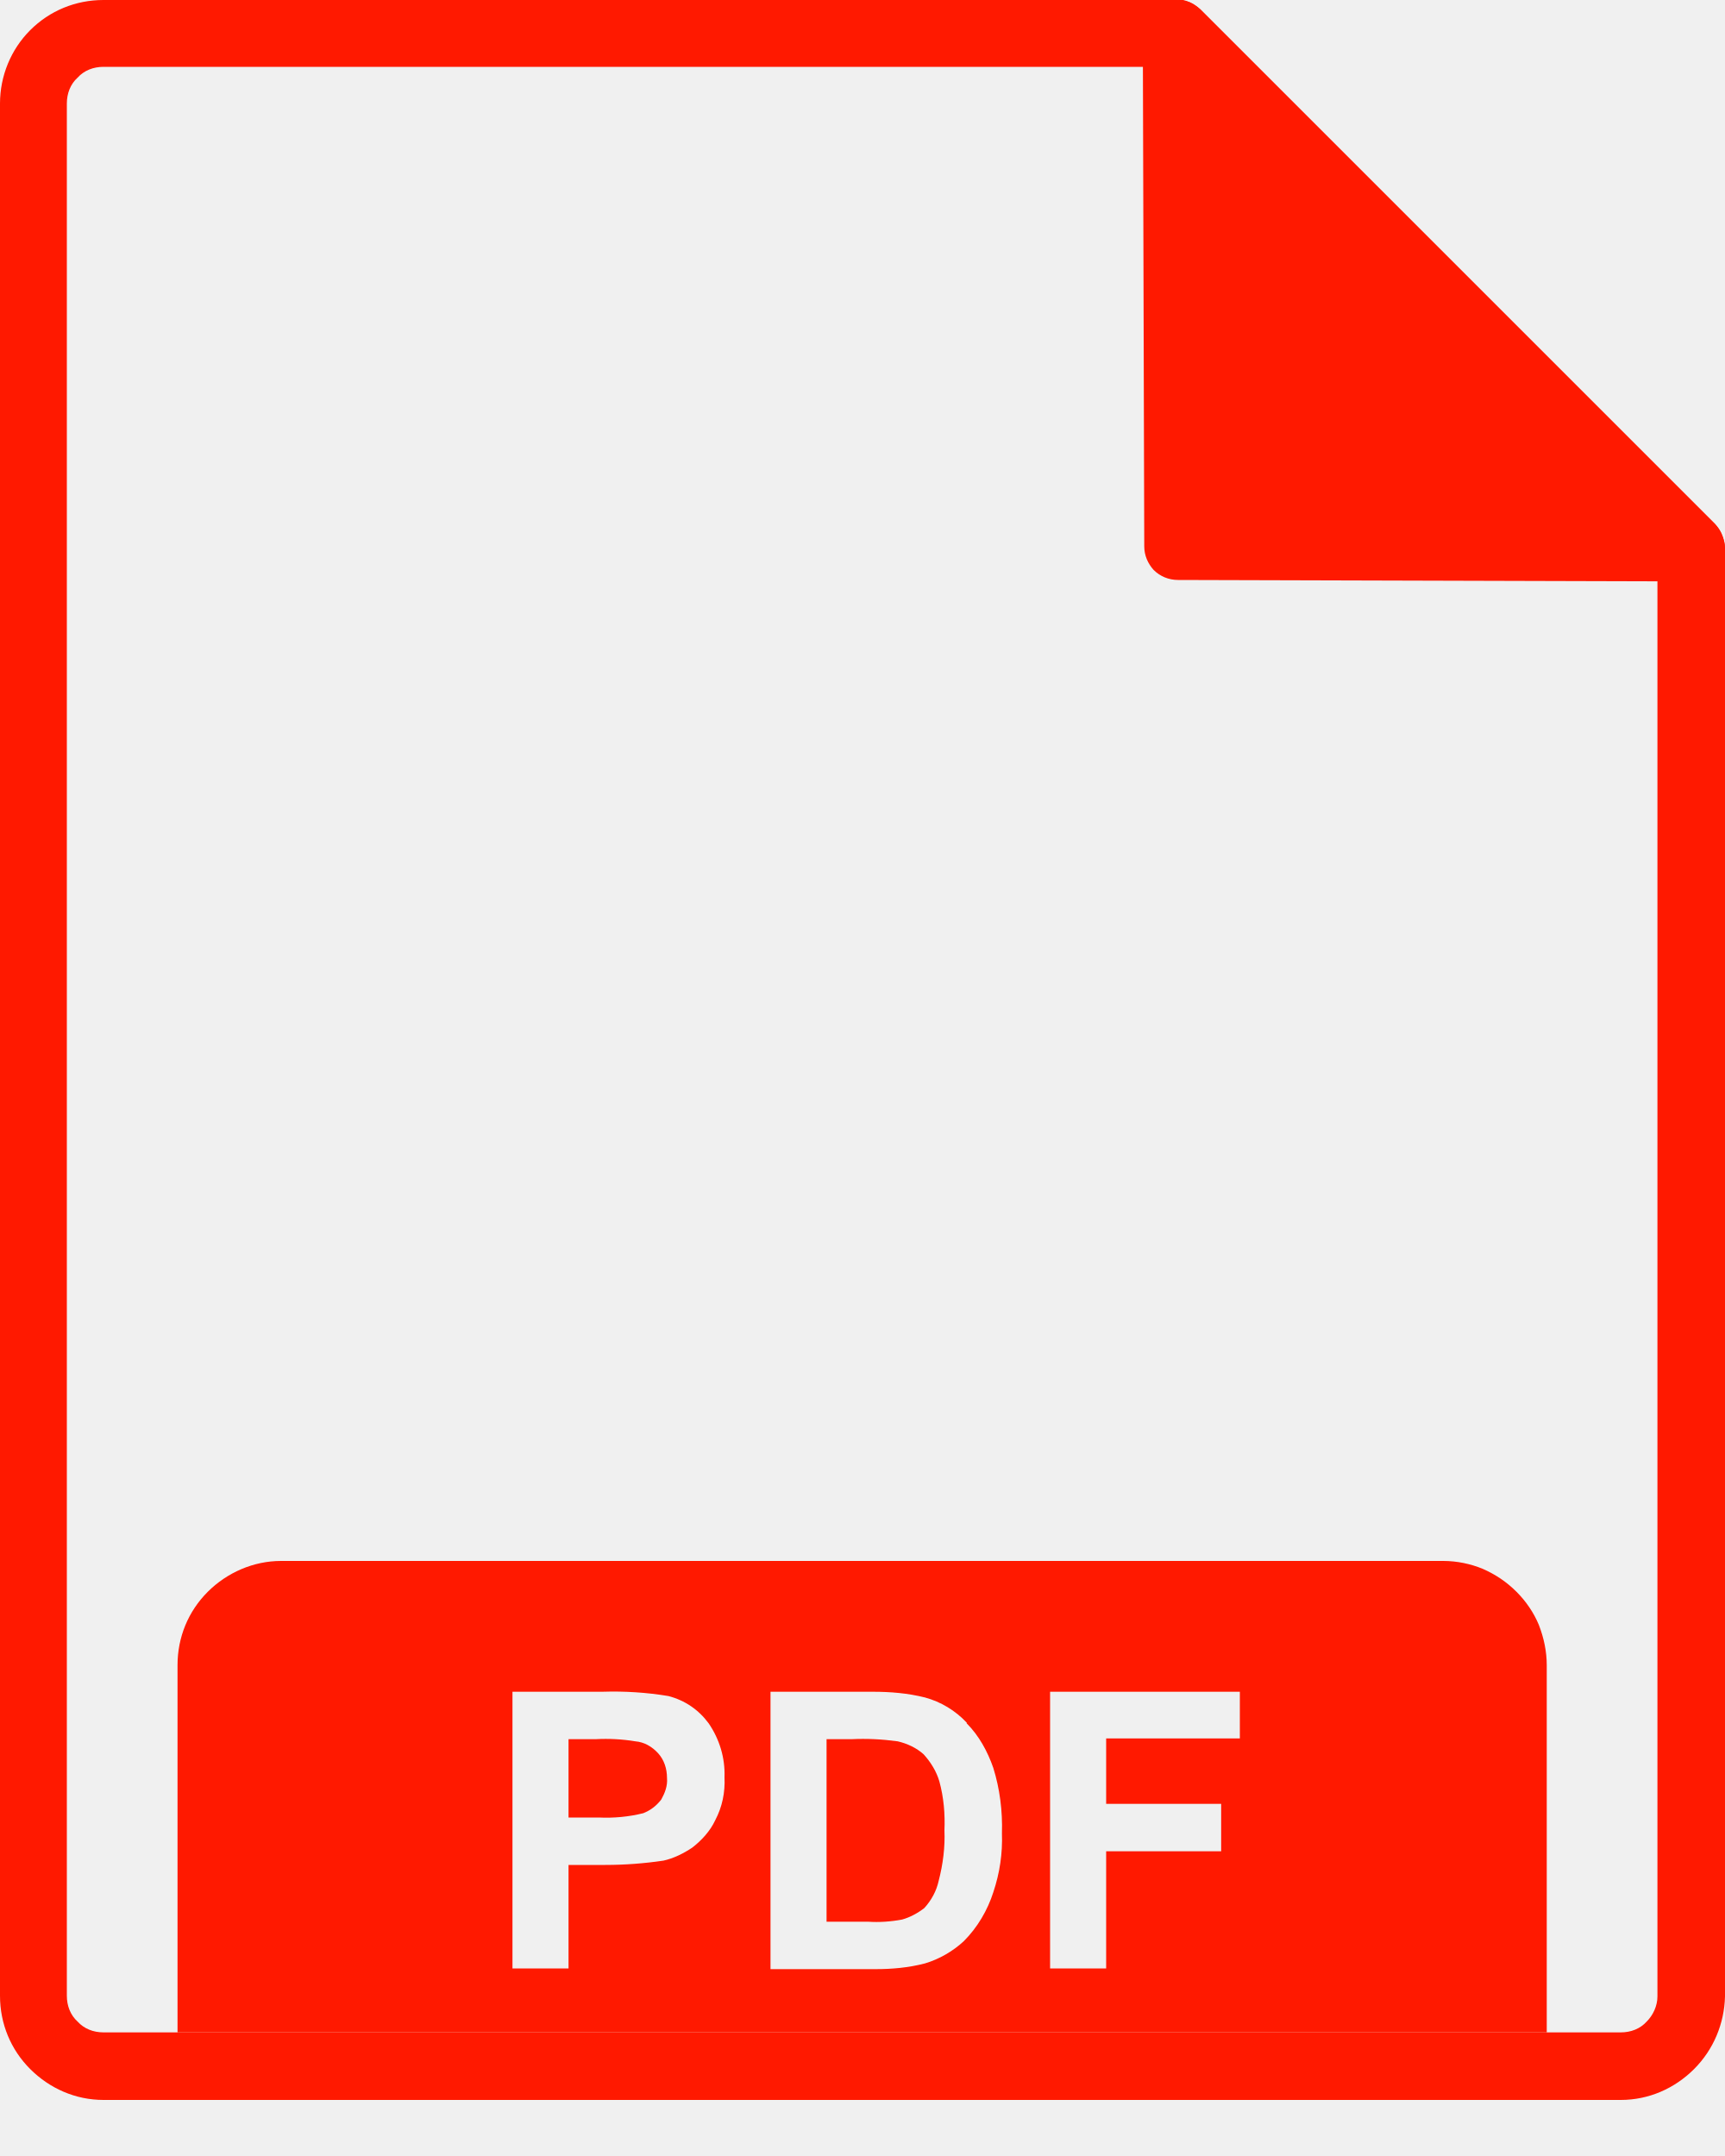
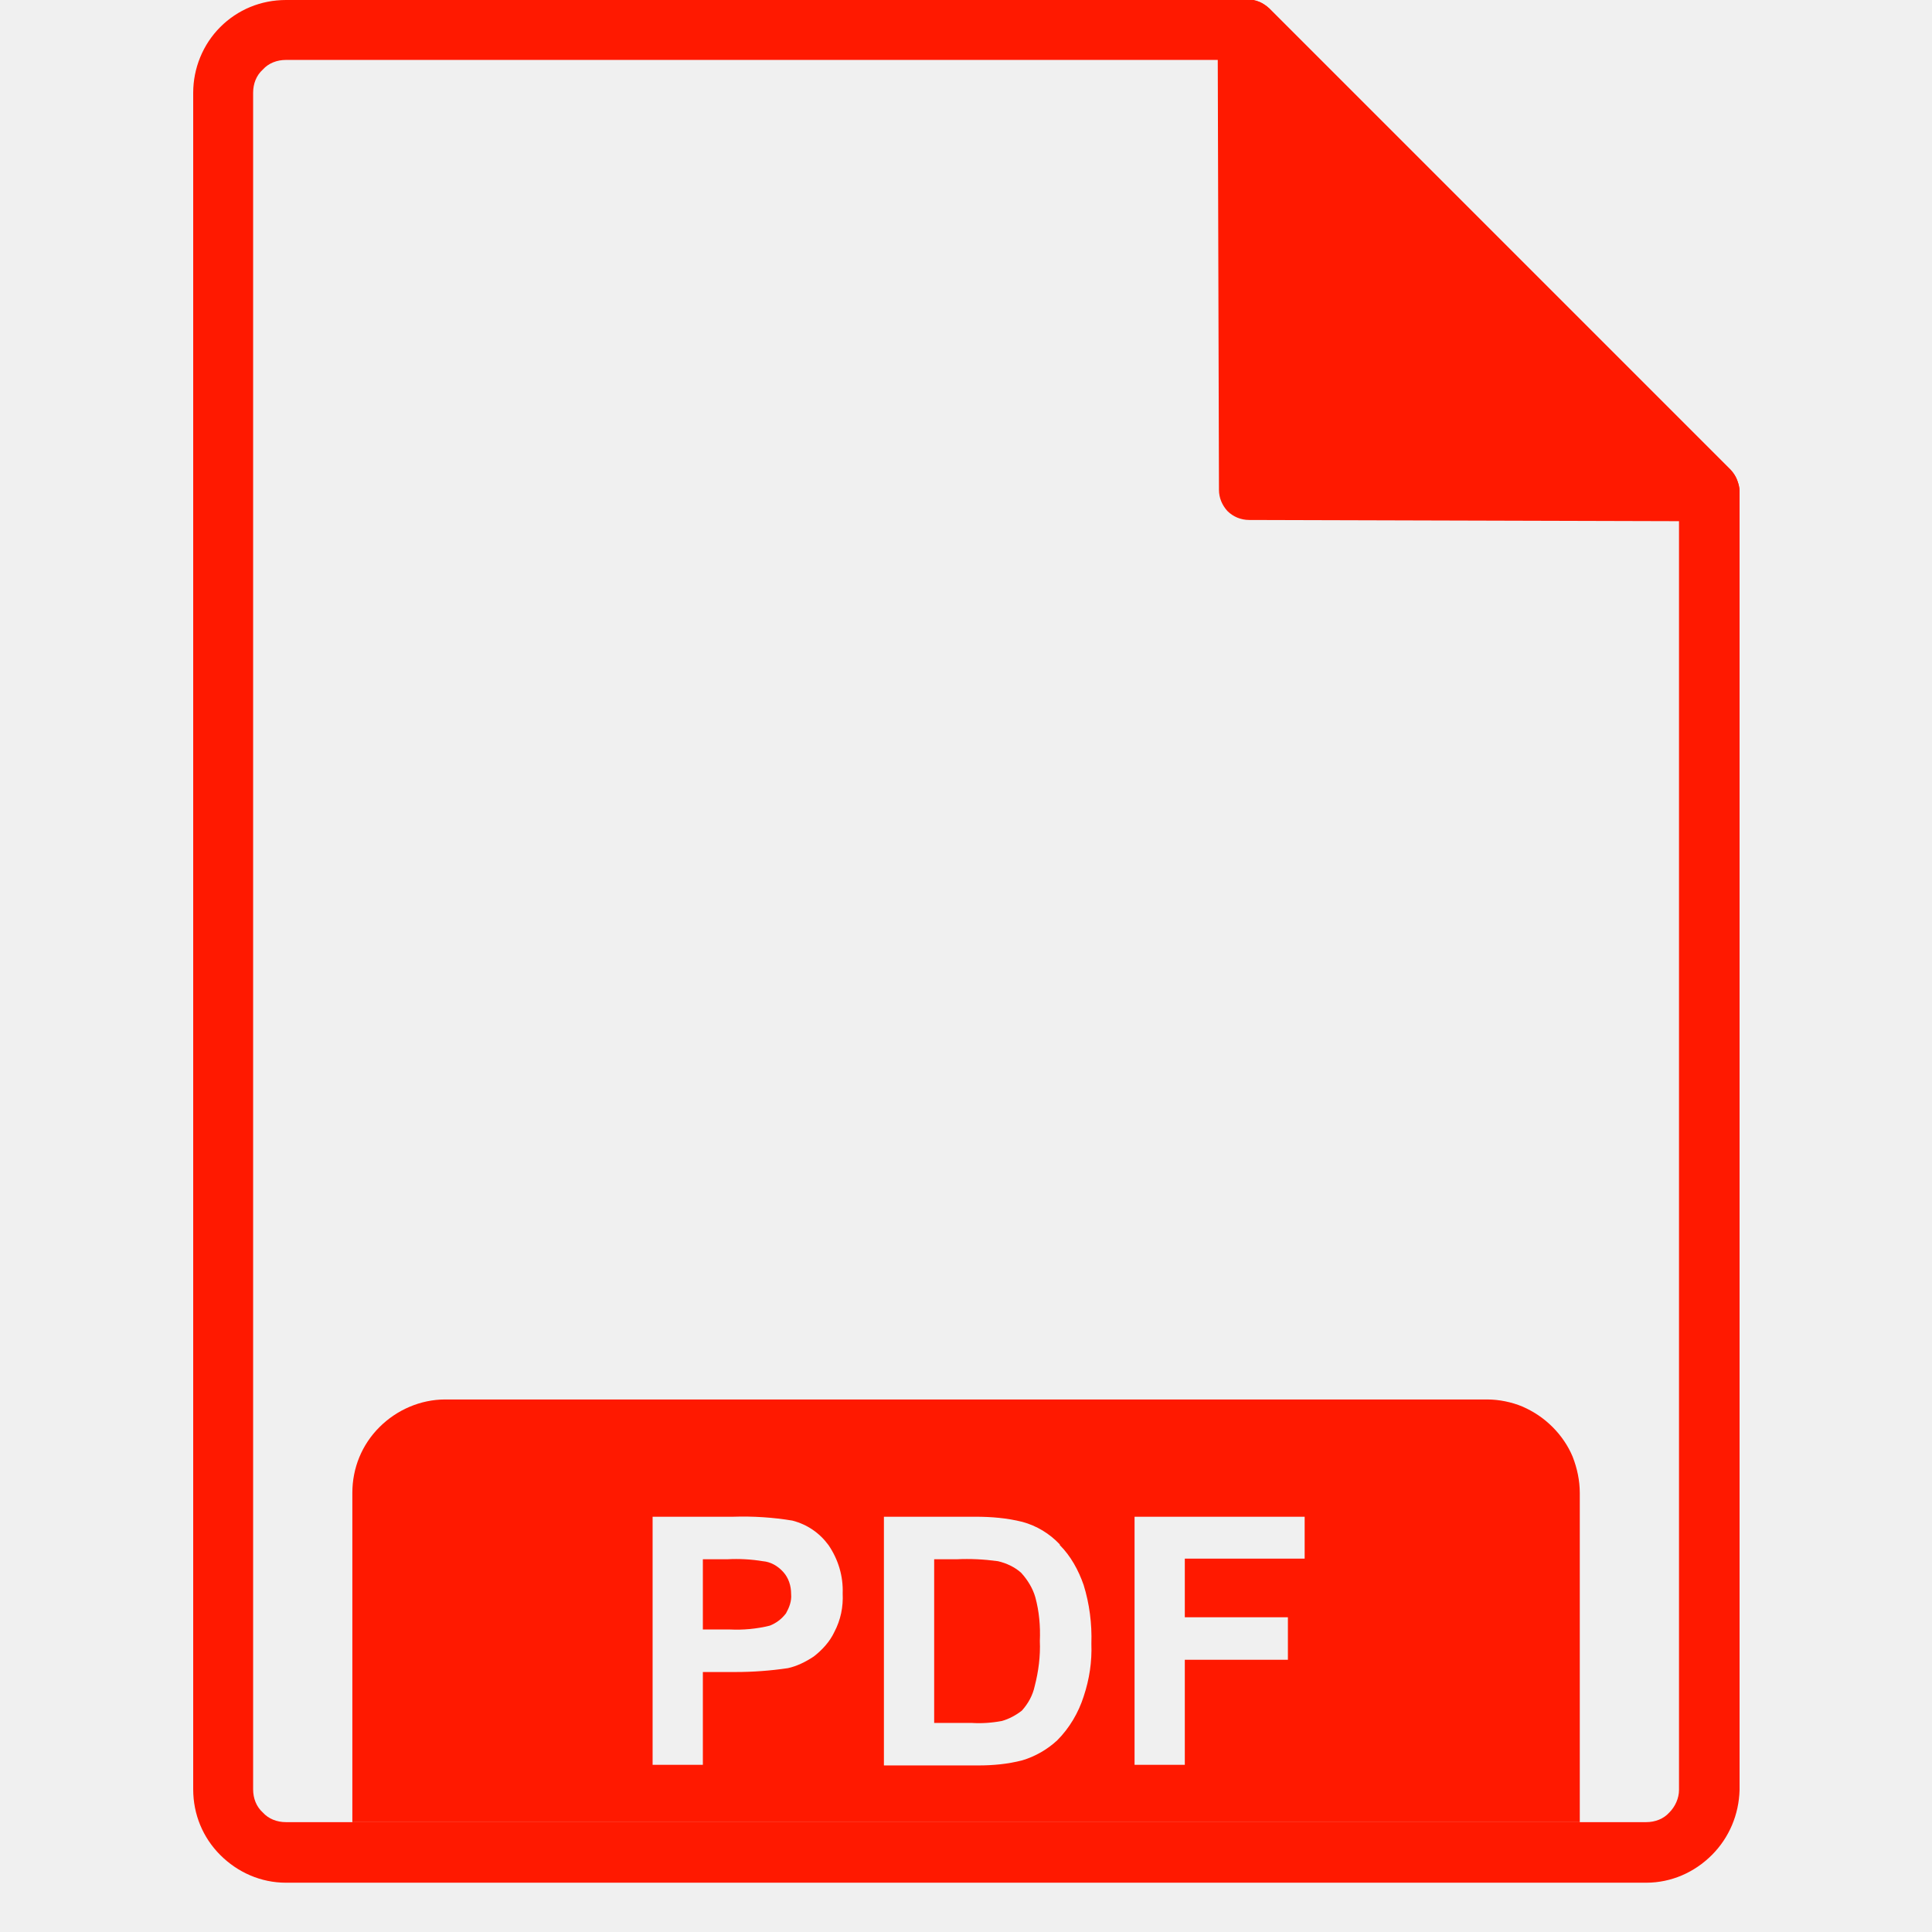
- <svg xmlns="http://www.w3.org/2000/svg" width="24" height="30" viewBox="0 0 24 30" fill="none">
-   <g clip-path="url(#clip0_90_3103)">
-     <path d="M1.44 1.06e-06H16.37C16.43 -0.00 16.49 0.01 16.55 0.03C16.60 0.05 16.66 0.09 16.70 0.13L23.86 7.29C23.90 7.34 23.94 7.39 23.96 7.45C23.98 7.50 24.00 7.56 24 7.63V27.78C23.99 28.16 23.84 28.52 23.57 28.79C23.30 29.06 22.94 29.22 22.55 29.22H1.44C1.05 29.22 0.69 29.06 0.42 28.79C0.15 28.52 0.00 28.16 0 27.77V1.44C0.00 1.06 0.15 0.69 0.42 0.42C0.69 0.15 1.05 0.00 1.44 1.06e-06ZM16.17 0.93H1.44C1.30 0.93 1.17 0.98 1.08 1.08C0.98 1.17 0.93 1.30 0.93 1.44V27.77C0.93 27.91 0.98 28.04 1.08 28.13C1.17 28.23 1.30 28.28 1.44 28.28H22.55C22.69 28.28 22.82 28.23 22.91 28.13C23.00 28.04 23.06 27.91 23.06 27.78V7.82L16.17 0.93H16.17Z" fill="#FF1900" />
-     <path d="M23.49 8.09L16.39 8.07C16.26 8.07 16.14 8.02 16.05 7.93C15.97 7.84 15.92 7.73 15.92 7.60C15.92 7.59 15.92 7.58 15.92 7.56L15.90 0.46C15.90 0.37 15.93 0.28 15.98 0.20C16.03 0.12 16.10 0.06 16.19 0.03C16.27 -0.00 16.37 -0.00 16.46 0.00C16.55 0.02 16.63 0.07 16.70 0.13L23.86 7.29C23.93 7.36 23.97 7.45 23.99 7.54C24.01 7.64 24.00 7.74 23.95 7.82C23.91 7.91 23.85 7.99 23.76 8.03C23.68 8.08 23.58 8.10 23.49 8.09V8.09Z" fill="#FF1900" />
-     <path fill-rule="evenodd" clip-rule="evenodd" d="M21.10 22.15C20.96 22.01 20.81 21.91 20.63 21.83C20.46 21.76 20.27 21.72 20.08 21.72H3.91C3.53 21.72 3.16 21.88 2.89 22.15C2.62 22.42 2.47 22.78 2.47 23.17V28.28H21.52V23.17C21.52 22.98 21.48 22.79 21.41 22.61C21.34 22.44 21.23 22.28 21.10 22.15ZM17.25 23.55V24.19H15.39V25.10H16.99V25.76H15.39V27.39H14.61V23.54H17.25L17.25 23.55ZM13.45 23.98C13.62 24.15 13.74 24.37 13.82 24.60C13.91 24.89 13.95 25.20 13.94 25.51C13.95 25.79 13.91 26.06 13.82 26.33C13.74 26.58 13.60 26.82 13.41 27.01C13.26 27.15 13.07 27.26 12.87 27.32C12.64 27.38 12.41 27.40 12.18 27.40H10.72V23.54H12.14C12.39 23.54 12.63 23.56 12.87 23.62C13.09 23.68 13.29 23.80 13.45 23.97L13.45 23.98ZM9.30 23.60C9.53 23.66 9.72 23.79 9.86 23.98C10.01 24.20 10.09 24.46 10.08 24.73C10.09 24.94 10.05 25.14 9.95 25.33C9.88 25.48 9.76 25.61 9.63 25.71C9.51 25.79 9.37 25.86 9.23 25.89C8.96 25.93 8.69 25.95 8.42 25.95H7.91V27.39H7.13V23.54H8.38C8.69 23.53 9.00 23.55 9.30 23.60Z" fill="#FF1900" />
-     <path fill-rule="evenodd" clip-rule="evenodd" d="M13.14 25.47C13.15 25.24 13.13 25.01 13.07 24.79C13.03 24.65 12.95 24.52 12.85 24.41C12.75 24.32 12.62 24.26 12.49 24.23C12.27 24.20 12.06 24.19 11.85 24.20H11.5V26.74H12.08C12.23 26.75 12.39 26.74 12.55 26.71C12.66 26.68 12.77 26.62 12.86 26.55C12.96 26.44 13.03 26.31 13.06 26.17C13.12 25.94 13.15 25.70 13.14 25.47L13.14 25.47Z" fill="#FF1900" />
-     <path fill-rule="evenodd" clip-rule="evenodd" d="M9.28 24.74C9.28 24.61 9.24 24.49 9.16 24.4C9.07 24.30 8.96 24.24 8.84 24.23C8.66 24.20 8.47 24.19 8.29 24.20H7.91V25.29H8.33C8.54 25.30 8.75 25.28 8.95 25.23C9.05 25.19 9.13 25.13 9.20 25.04C9.25 24.95 9.29 24.85 9.28 24.74H9.28Z" fill="#FF1900" />
+ <svg xmlns="http://www.w3.org/2000/svg" width="20" height="20" viewBox="0 0 20 20" fill="none">
+   <g transform="translate(2 0) scale(0.667)">
+     <g clip-path="url(#clip0_90_3103)">
+       <path d="M1.44 1.06e-06H16.37C16.43 -0.00 16.49 0.01 16.55 0.03C16.60 0.05 16.66 0.09 16.70 0.13L23.86 7.29C23.90 7.34 23.94 7.39 23.96 7.45C23.98 7.50 24.00 7.56 24 7.63V27.78C23.99 28.16 23.84 28.52 23.57 28.79C23.30 29.06 22.94 29.22 22.55 29.22H1.44C1.05 29.22 0.69 29.06 0.42 28.79C0.15 28.52 0.00 28.16 0 27.77V1.44C0.00 1.06 0.15 0.69 0.42 0.42C0.69 0.15 1.05 0.00 1.44 1.06e-06ZM16.17 0.93H1.44C1.30 0.93 1.17 0.98 1.08 1.08C0.98 1.17 0.93 1.30 0.93 1.44V27.77C0.93 27.91 0.98 28.04 1.08 28.13C1.17 28.23 1.30 28.28 1.44 28.28H22.55C22.69 28.28 22.82 28.23 22.91 28.13C23.00 28.04 23.06 27.91 23.06 27.78V7.82L16.17 0.93H16.17Z" fill="#FF1900" />
+       <path d="M23.49 8.09L16.39 8.07C16.26 8.07 16.14 8.02 16.05 7.93C15.97 7.84 15.92 7.73 15.92 7.60C15.92 7.59 15.92 7.58 15.92 7.56L15.90 0.46C15.90 0.37 15.93 0.28 15.98 0.20C16.03 0.12 16.10 0.06 16.19 0.03C16.27 -0.00 16.37 -0.00 16.46 0.00C16.55 0.02 16.63 0.07 16.70 0.13L23.86 7.29C23.93 7.36 23.97 7.45 23.99 7.54C24.01 7.64 24.00 7.74 23.95 7.82C23.91 7.91 23.85 7.99 23.76 8.03C23.68 8.08 23.58 8.10 23.49 8.09V8.09Z" fill="#FF1900" />
+       <path fill-rule="evenodd" clip-rule="evenodd" d="M21.10 22.15C20.96 22.01 20.81 21.91 20.63 21.83C20.46 21.76 20.27 21.72 20.08 21.72H3.91C3.53 21.72 3.16 21.88 2.89 22.15C2.62 22.42 2.47 22.78 2.47 23.17V28.28H21.52V23.17C21.52 22.98 21.48 22.79 21.41 22.61C21.34 22.44 21.23 22.28 21.10 22.15ZM17.25 23.55V24.19H15.39V25.10H16.99V25.76H15.39V27.39H14.61V23.54H17.25L17.25 23.55ZM13.45 23.98C13.62 24.15 13.74 24.37 13.82 24.60C13.91 24.89 13.95 25.20 13.94 25.51C13.95 25.79 13.91 26.06 13.82 26.33C13.74 26.58 13.60 26.82 13.41 27.01C13.26 27.15 13.07 27.26 12.87 27.32C12.64 27.38 12.41 27.40 12.18 27.40H10.72V23.54H12.14C12.39 23.54 12.63 23.56 12.87 23.62C13.09 23.68 13.29 23.80 13.45 23.97L13.45 23.98ZM9.30 23.60C9.53 23.66 9.72 23.79 9.86 23.98C10.01 24.20 10.09 24.46 10.08 24.73C10.09 24.94 10.05 25.14 9.95 25.33C9.88 25.48 9.76 25.61 9.63 25.71C9.51 25.79 9.37 25.86 9.23 25.89C8.96 25.93 8.69 25.95 8.42 25.95H7.91V27.39H7.13V23.54H8.38C8.69 23.53 9.00 23.55 9.30 23.60Z" fill="#FF1900" />
+       <path fill-rule="evenodd" clip-rule="evenodd" d="M13.14 25.47C13.15 25.24 13.13 25.01 13.07 24.79C13.03 24.65 12.95 24.52 12.85 24.41C12.75 24.32 12.62 24.26 12.49 24.23C12.27 24.20 12.06 24.19 11.85 24.20H11.5V26.74H12.08C12.23 26.75 12.39 26.74 12.55 26.71C12.66 26.68 12.77 26.62 12.86 26.55C12.96 26.44 13.03 26.31 13.06 26.17C13.12 25.94 13.15 25.70 13.14 25.47L13.14 25.47Z" fill="#FF1900" />
+       <path fill-rule="evenodd" clip-rule="evenodd" d="M9.28 24.74C9.28 24.61 9.24 24.49 9.16 24.4C9.07 24.30 8.96 24.24 8.84 24.23C8.66 24.20 8.47 24.19 8.29 24.20H7.91V25.29H8.33C8.54 25.30 8.75 25.28 8.95 25.23C9.05 25.19 9.13 25.13 9.20 25.04C9.25 24.95 9.29 24.85 9.28 24.74H9.28Z" fill="#FF1900" />
+     </g>
+     <defs>
+       <clipPath id="clip0_90_3103">
+         <rect width="24" height="29.22" fill="white" />
+       </clipPath>
+     </defs>
  </g>
-   <defs>
-     <clipPath id="clip0_90_3103">
-       <rect width="24" height="29.22" fill="white" />
-     </clipPath>
-   </defs>
</svg>
